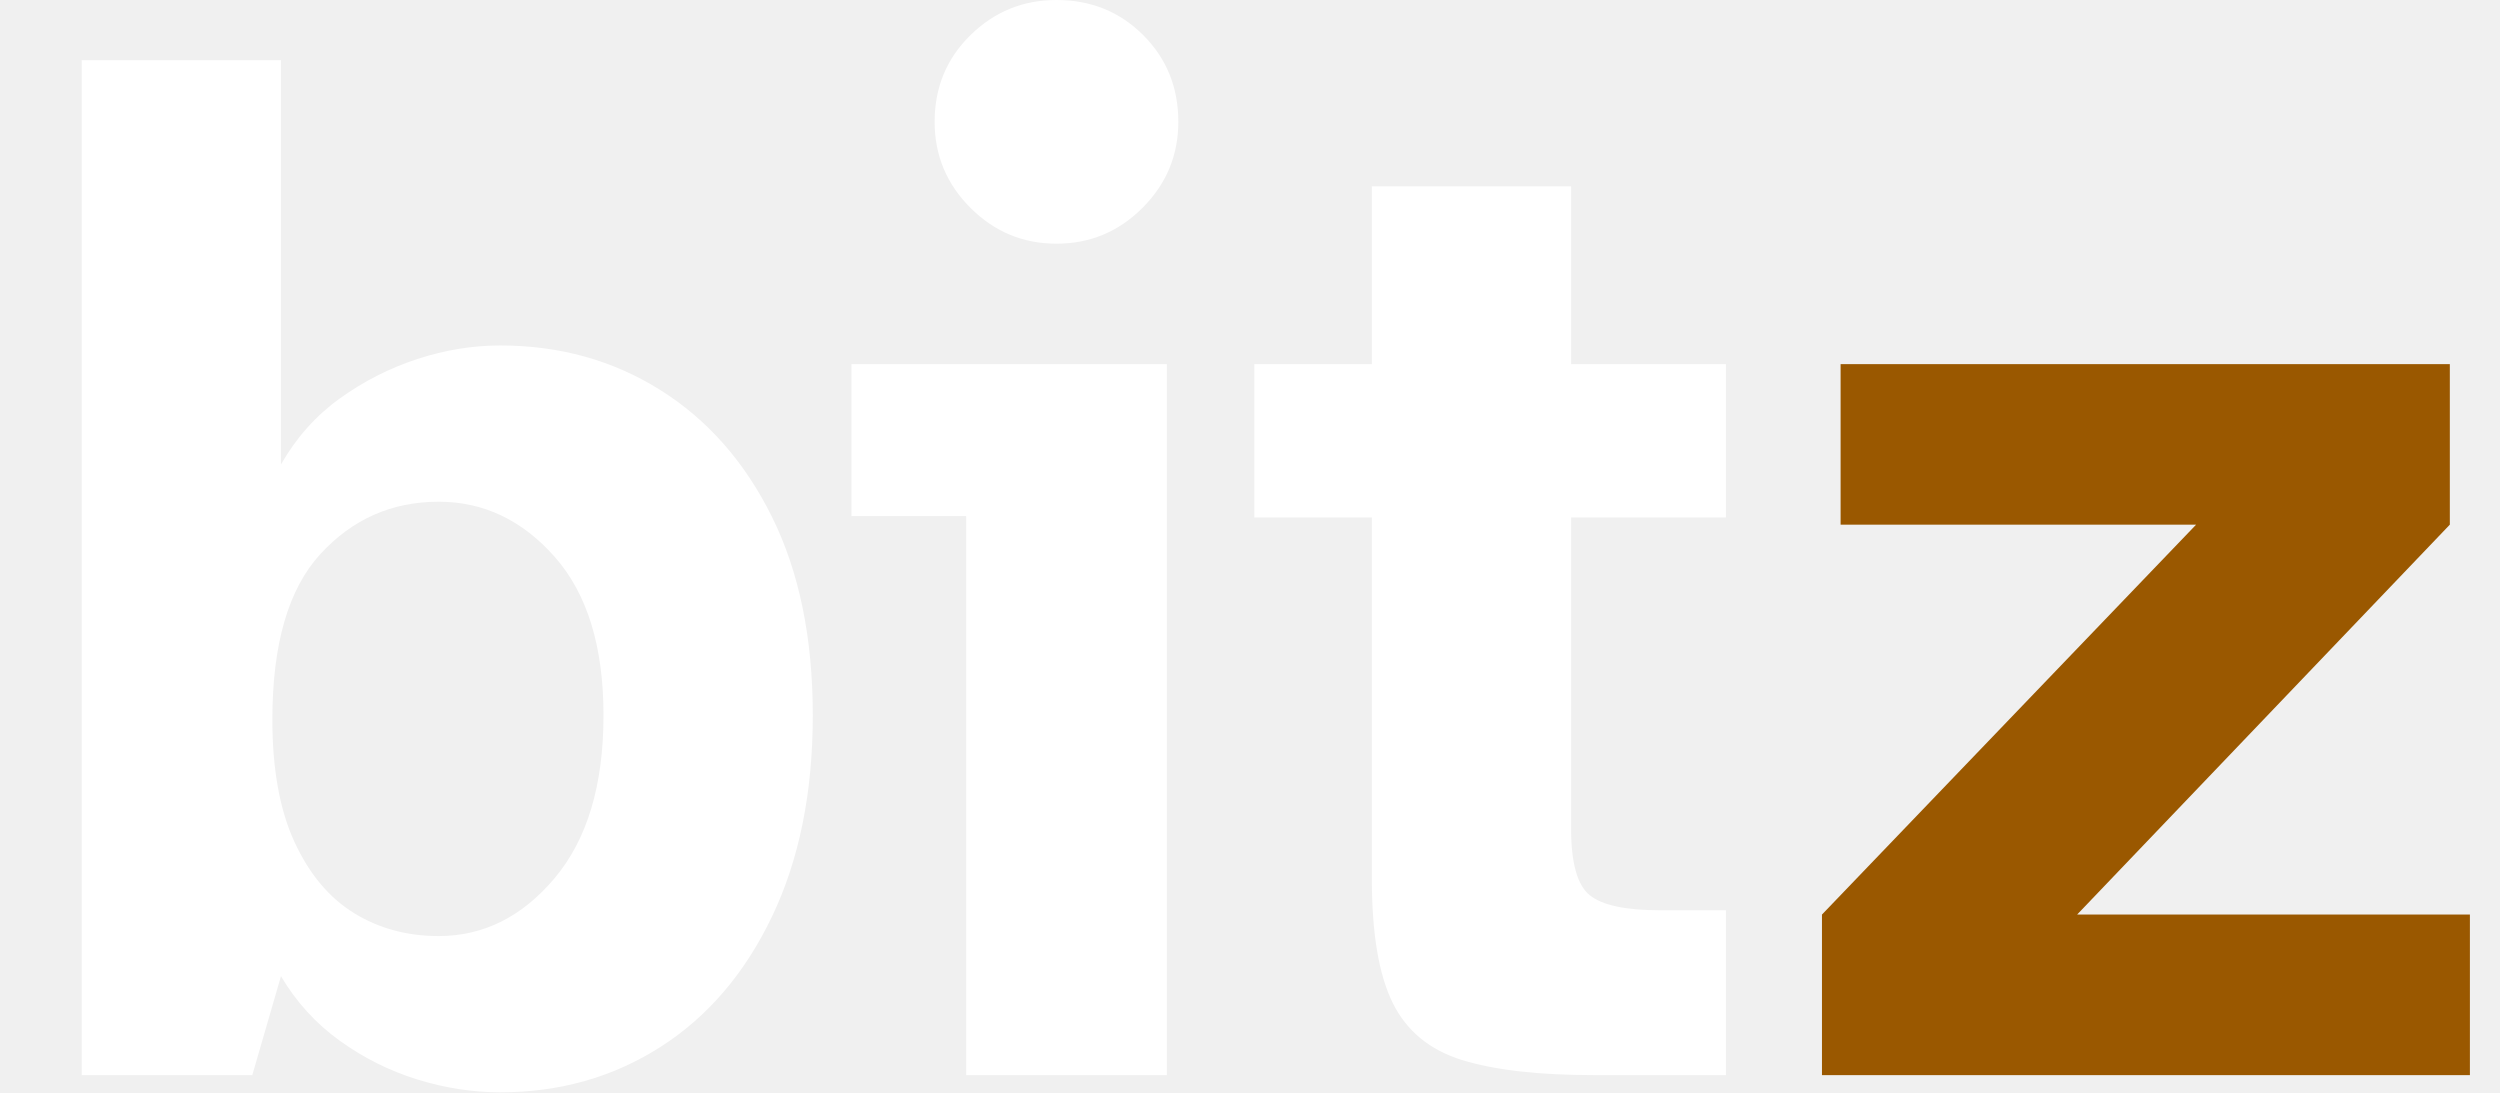
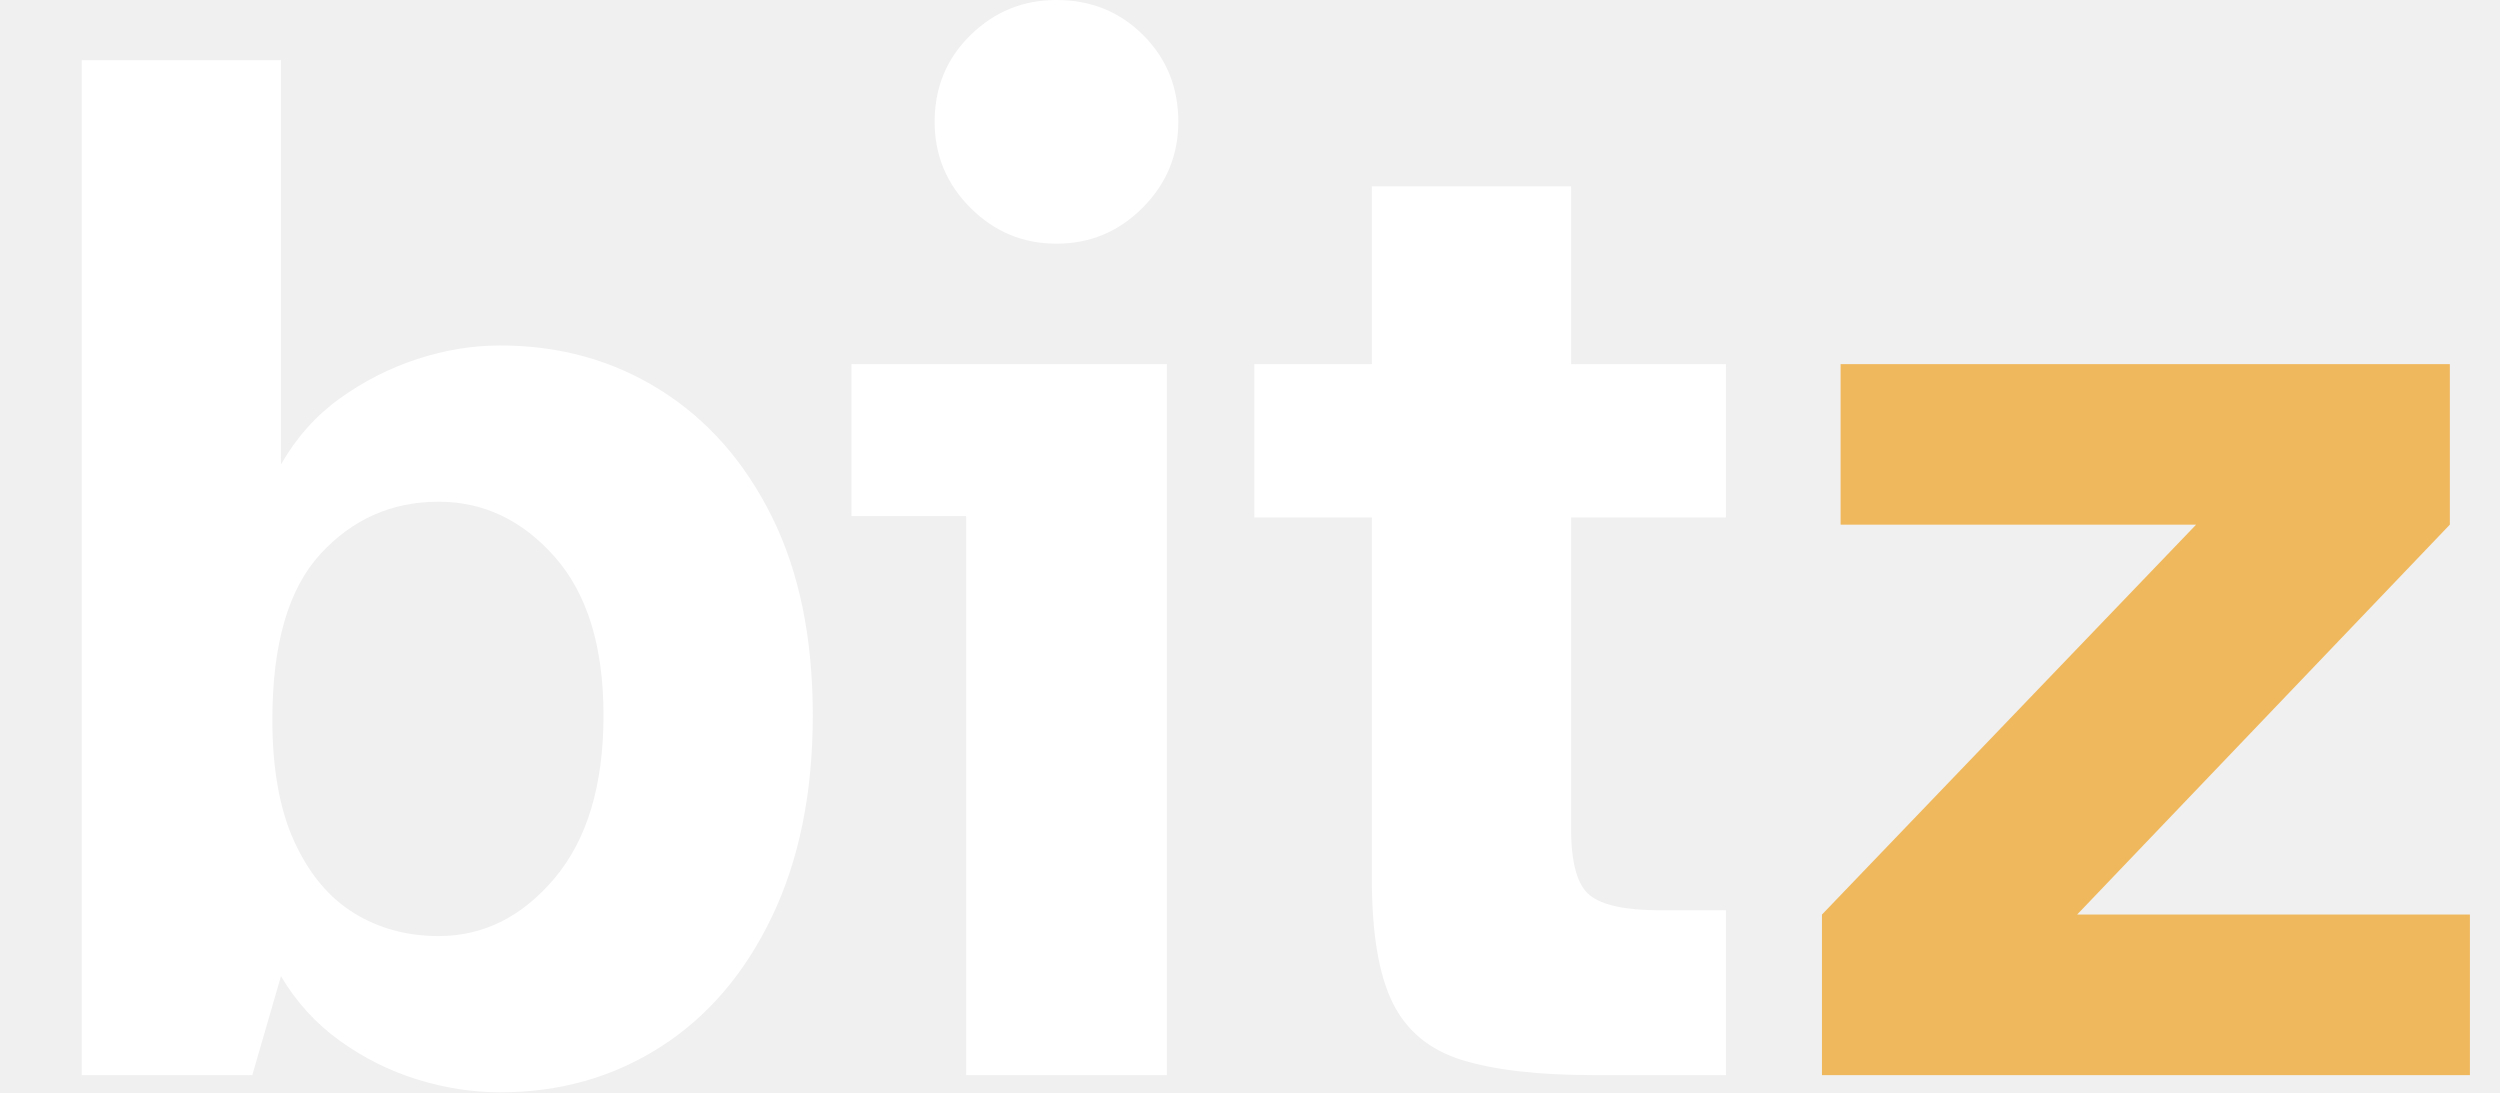
<svg xmlns="http://www.w3.org/2000/svg" xmlns:xlink="http://www.w3.org/1999/xlink" viewBox="0 0 167.424 73.152" width="167.424pt" height="73.152pt">
  <g transform="matrix(1 0 0 -1 0 72)">
    <use xlink:href="#g33251667633A1126BF53B0CCE68C45AA" x="0" y="0" fill="#ffffff" fill-rule="nonzero" />
    <use xlink:href="#g16CE460E4AA503FB504DBAA7146C7A41" x="55.008" y="0" fill="#ffffff" fill-rule="nonzero" />
    <use xlink:href="#gDA093F86AEA2DA92927BEAE19234C0A5" x="82.848" y="0" fill="#ffffff" fill-rule="nonzero" />
  </g>
  <g transform="matrix(1 0 0 -1 118.944 72)">
-     <use xlink:href="#g8EB4E06EBAE05061A0AB688271B9A7B2" x="0" y="0" fill="#9a5800" fill-rule="nonzero" />
+     <use xlink:href="#g8EB4E06EBAE05061A0AB688271B9A7B2" x="0" y="0" fill="#f0b85c" fill-rule="nonzero" />
  </g>
  <defs>
    <symbol id="g33251667633A1126BF53B0CCE68C45AA" overflow="visible">
      <path d="M 0 0m 33.504 -1.152q -2.784 0 -5.568 0.864q -2.784 0.864 -5.184 2.592q -2.4 1.728 -3.936 4.32l -1.92 -6.624h -11.424v 67.968h 13.344v -27.072q 1.536 2.688 3.936 4.416q 2.4 1.728 5.184 2.64q 2.784 0.912 5.568 0.912q 5.952 0 10.704 -2.976q 4.752 -2.976 7.488 -8.496q 2.736 -5.52 2.736 -13.296q 0 -7.776 -2.736 -13.488q -2.736 -5.712 -7.488 -8.736q -4.752 -3.024 -10.704 -3.024Z m -4.128 10.464q 4.512 0 7.776 3.888q 3.264 3.888 3.264 10.896q 0 6.912 -3.264 10.608q -3.264 3.696 -7.776 3.696q -4.704 0 -7.92 -3.504q -3.216 -3.504 -3.216 -11.088q 0 -4.992 1.488 -8.208q 1.488 -3.216 3.984 -4.752q 2.496 -1.536 5.664 -1.536Z " />
    </symbol>
    <symbol id="g16CE460E4AA503FB504DBAA7146C7A41" overflow="visible">
      <path d="M 0 0m 9.696 0v 37.44h -7.68v 10.176h 21.12v -47.616h -13.44Z m 6.048 55.68q -3.36 0 -5.76 2.4q -2.4 2.4 -2.4 5.76q 0 3.456 2.4 5.808q 2.4 2.352 5.76 2.352q 3.456 0 5.808 -2.352q 2.352 -2.352 2.352 -5.808q 0 -3.36 -2.4 -5.76q -2.4 -2.4 -5.76 -2.4Z " />
    </symbol>
    <symbol id="gDA093F86AEA2DA92927BEAE19234C0A5" overflow="visible">
      <path d="M 0 0m 23.904 0q -5.568 0 -8.832 1.008q -3.264 1.008 -4.656 3.84q -1.392 2.832 -1.392 8.304v 24.192h -7.872v 10.272h 7.872v 11.904h 13.344v -11.904h 10.368v -10.272h -10.368v -20.832q 0 -3.456 1.248 -4.464q 1.248 -1.008 4.704 -1.008h 4.416v -11.04h -8.832Z " />
    </symbol>
    <symbol id="g8EB4E06EBAE05061A0AB688271B9A7B2" overflow="visible">
      <path d="M 0 0m 3.072 0v 10.752l 25.056 26.112h -23.808v 10.752h 40.8v -10.752l -24.96 -26.112h 26.304v -10.752h -43.392Z " />
    </symbol>
  </defs>
</svg>
